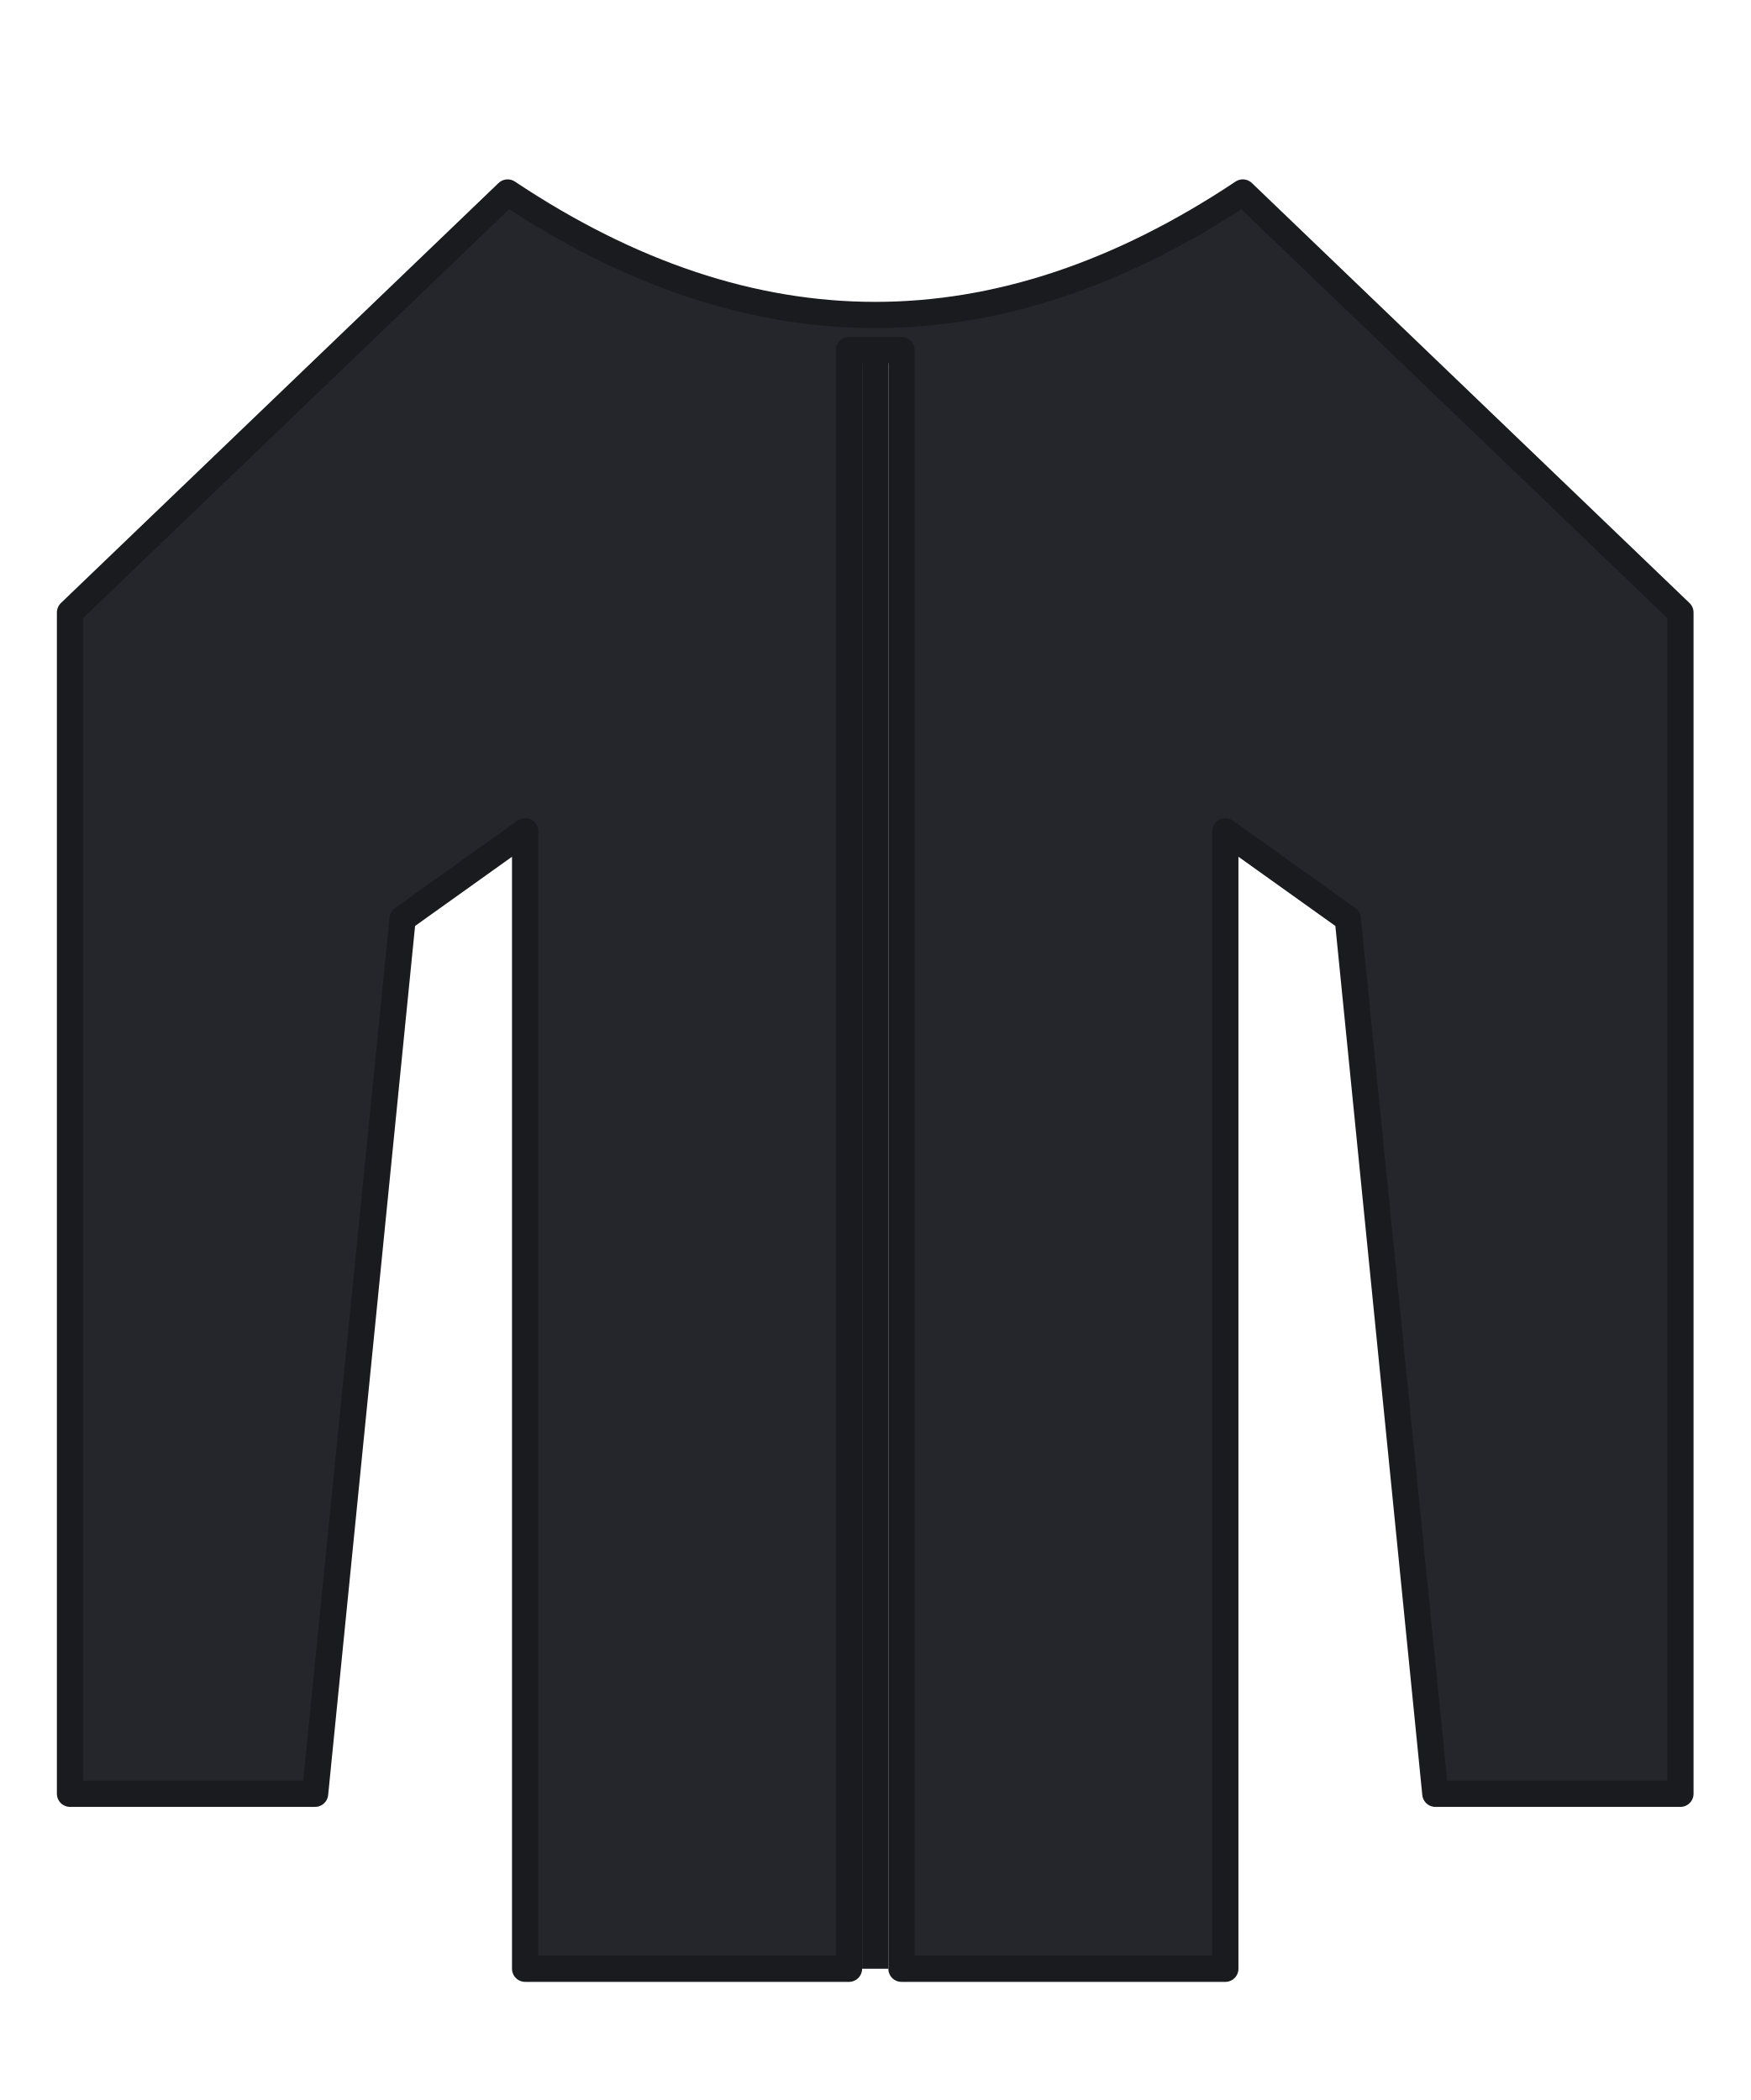
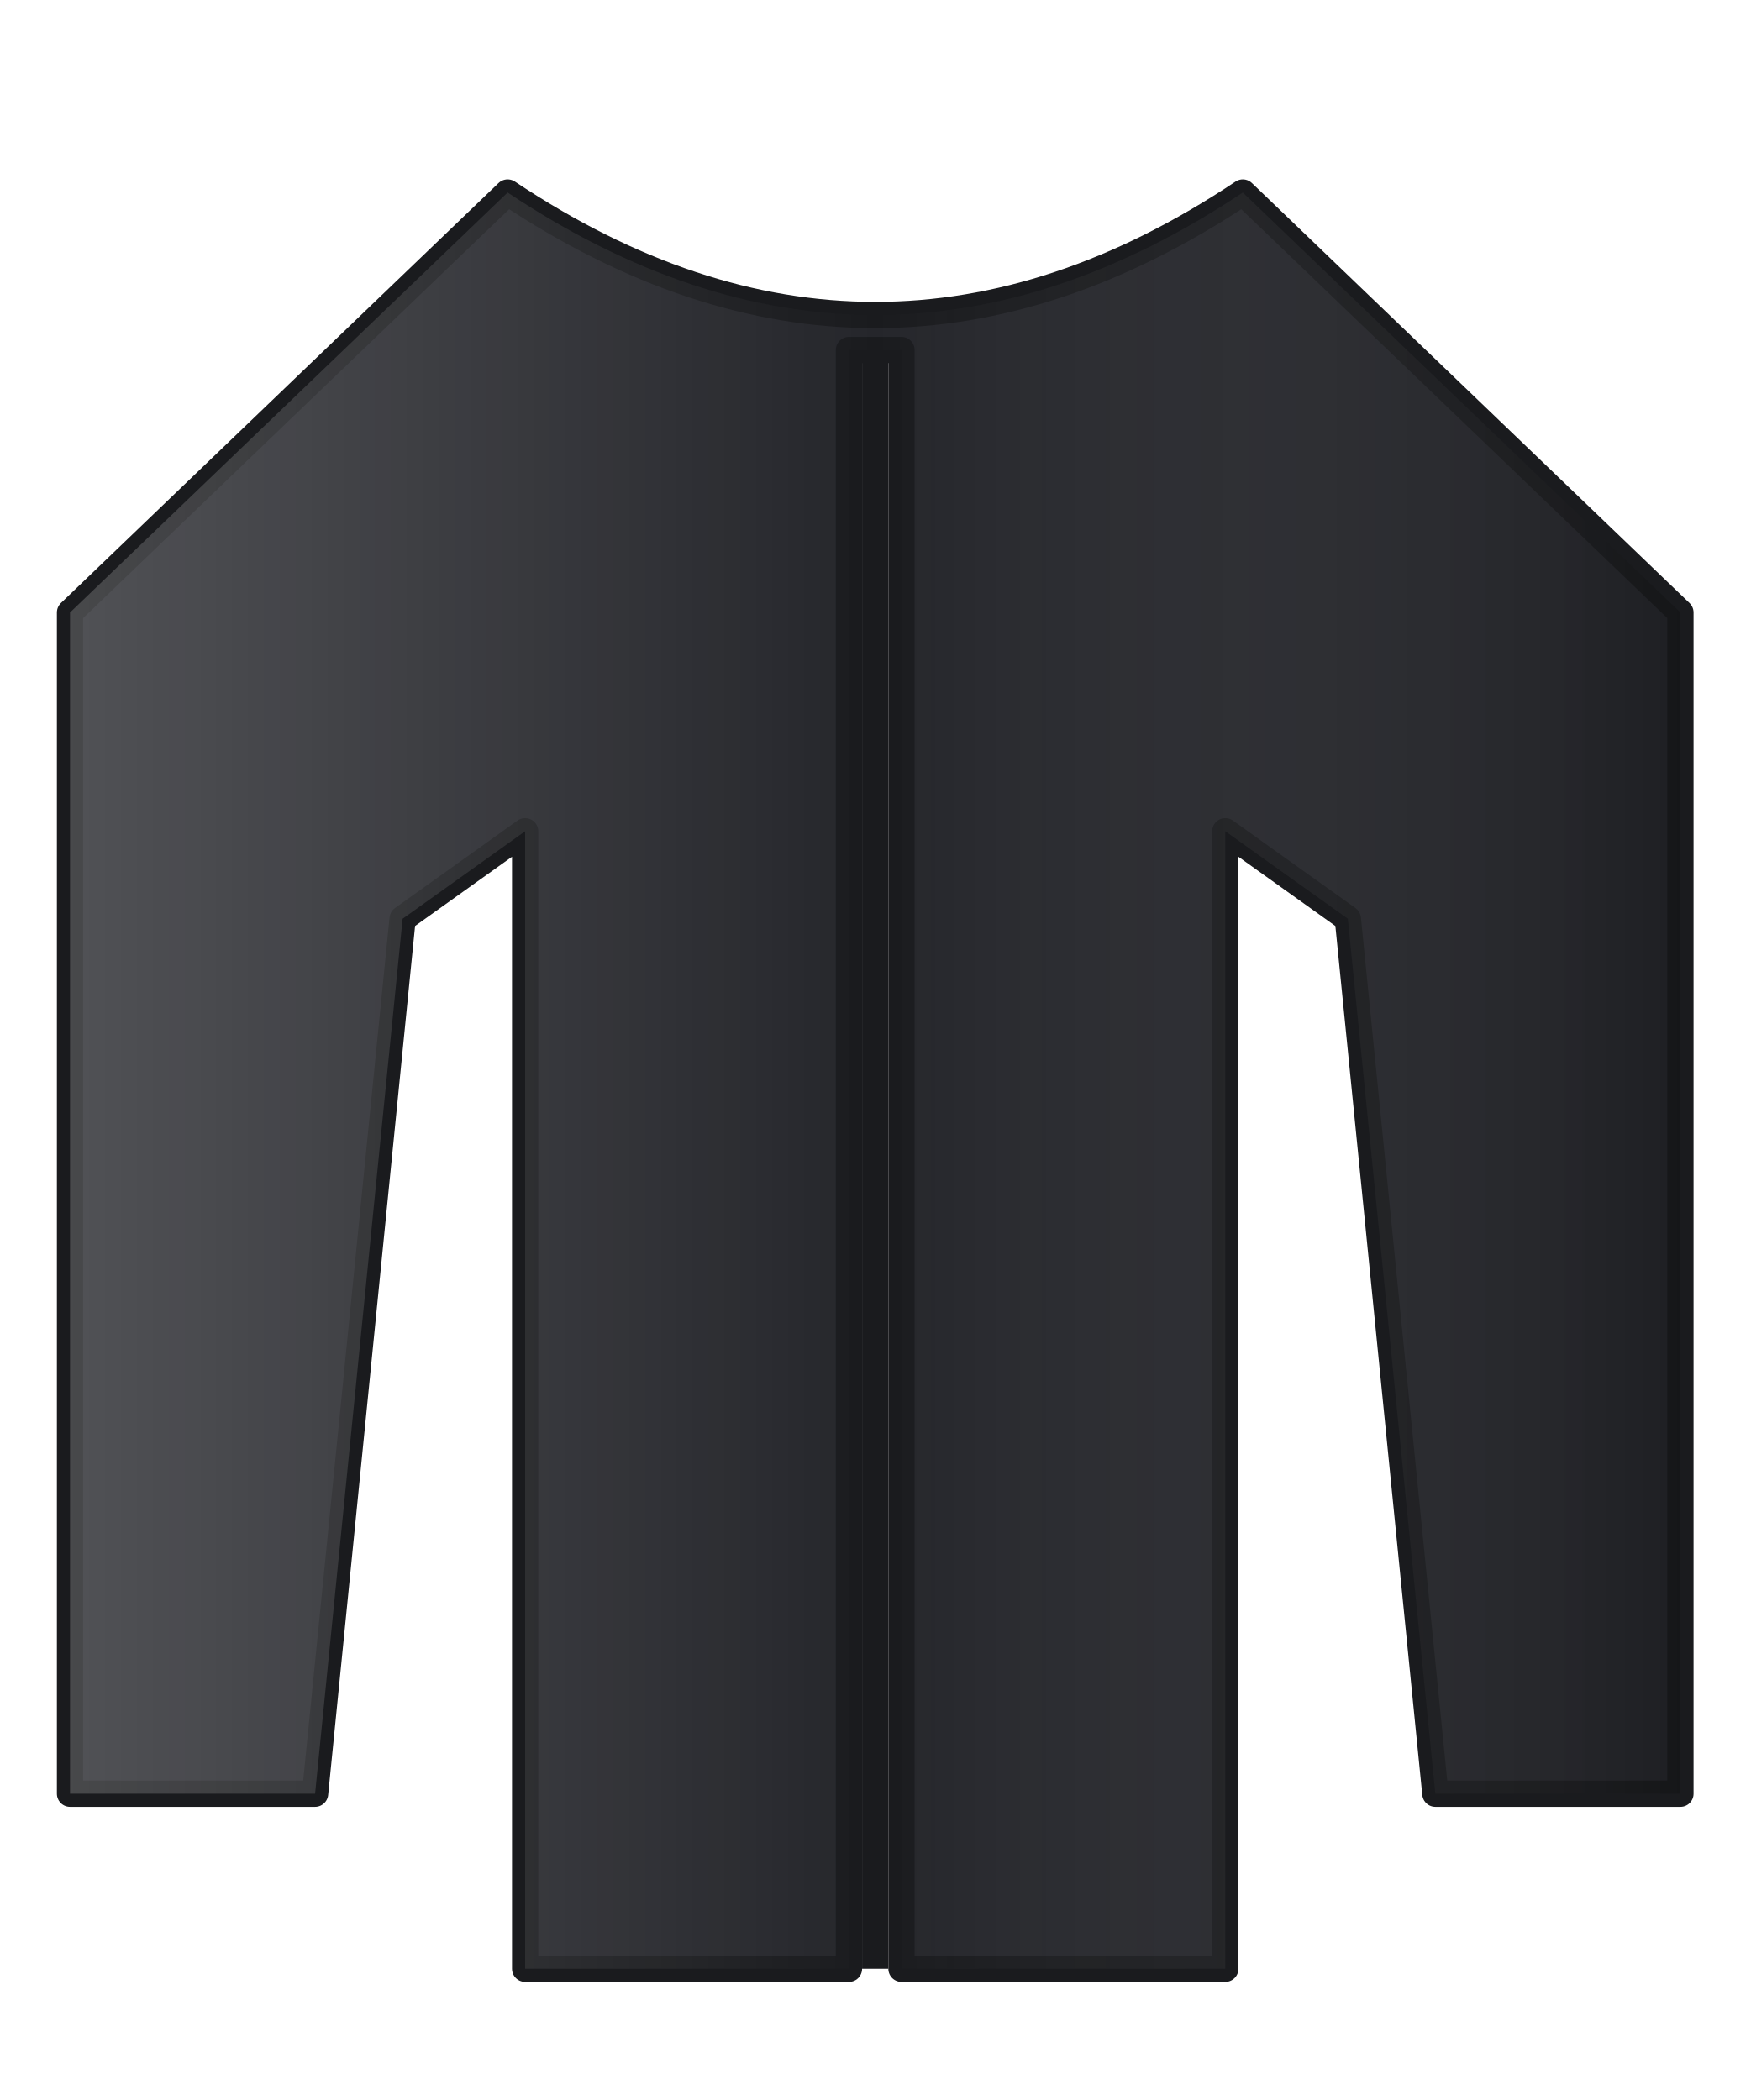
- <svg xmlns="http://www.w3.org/2000/svg" viewBox="0 0 200 240">
+ <svg xmlns="http://www.w3.org/2000/svg" viewBox="0 0 200 240" preserveAspectRatio="none">
+   <defs>
+     <linearGradient id="g" x1="0" x2="1">
+       <stop offset="0" stop-color="#fff" stop-opacity=".2" />
+       <stop offset=".5" stop-color="#fff" stop-opacity="0" />
+       <stop offset="1" stop-color="#000" stop-opacity=".2" />
+     </linearGradient>
+   </defs>
  <path d="M58 22 L8 70 L8 205 L36 205 L46 105 L60 95 L60 225 L97 225 L97 40 L103 40 L103 225 L140 225 L140 95 L154 105 L164 205 L192 205 L192 70 L142 22 Q100 50 58 22 Z" fill="#25262B" stroke="#1a1b1e" stroke-width="3" stroke-linejoin="round" />
+   <path d="M58 22 L8 70 L8 205 L36 205 L46 105 L60 95 L60 225 L97 225 L97 40 L103 40 L103 225 L140 225 L140 95 L154 105 L164 205 L192 205 L192 70 L142 22 Q100 50 58 22 Z" fill="url(#g)" />
  <path d="M100 40 V225" stroke="#1a1b1e" stroke-width="3" />
</svg>
